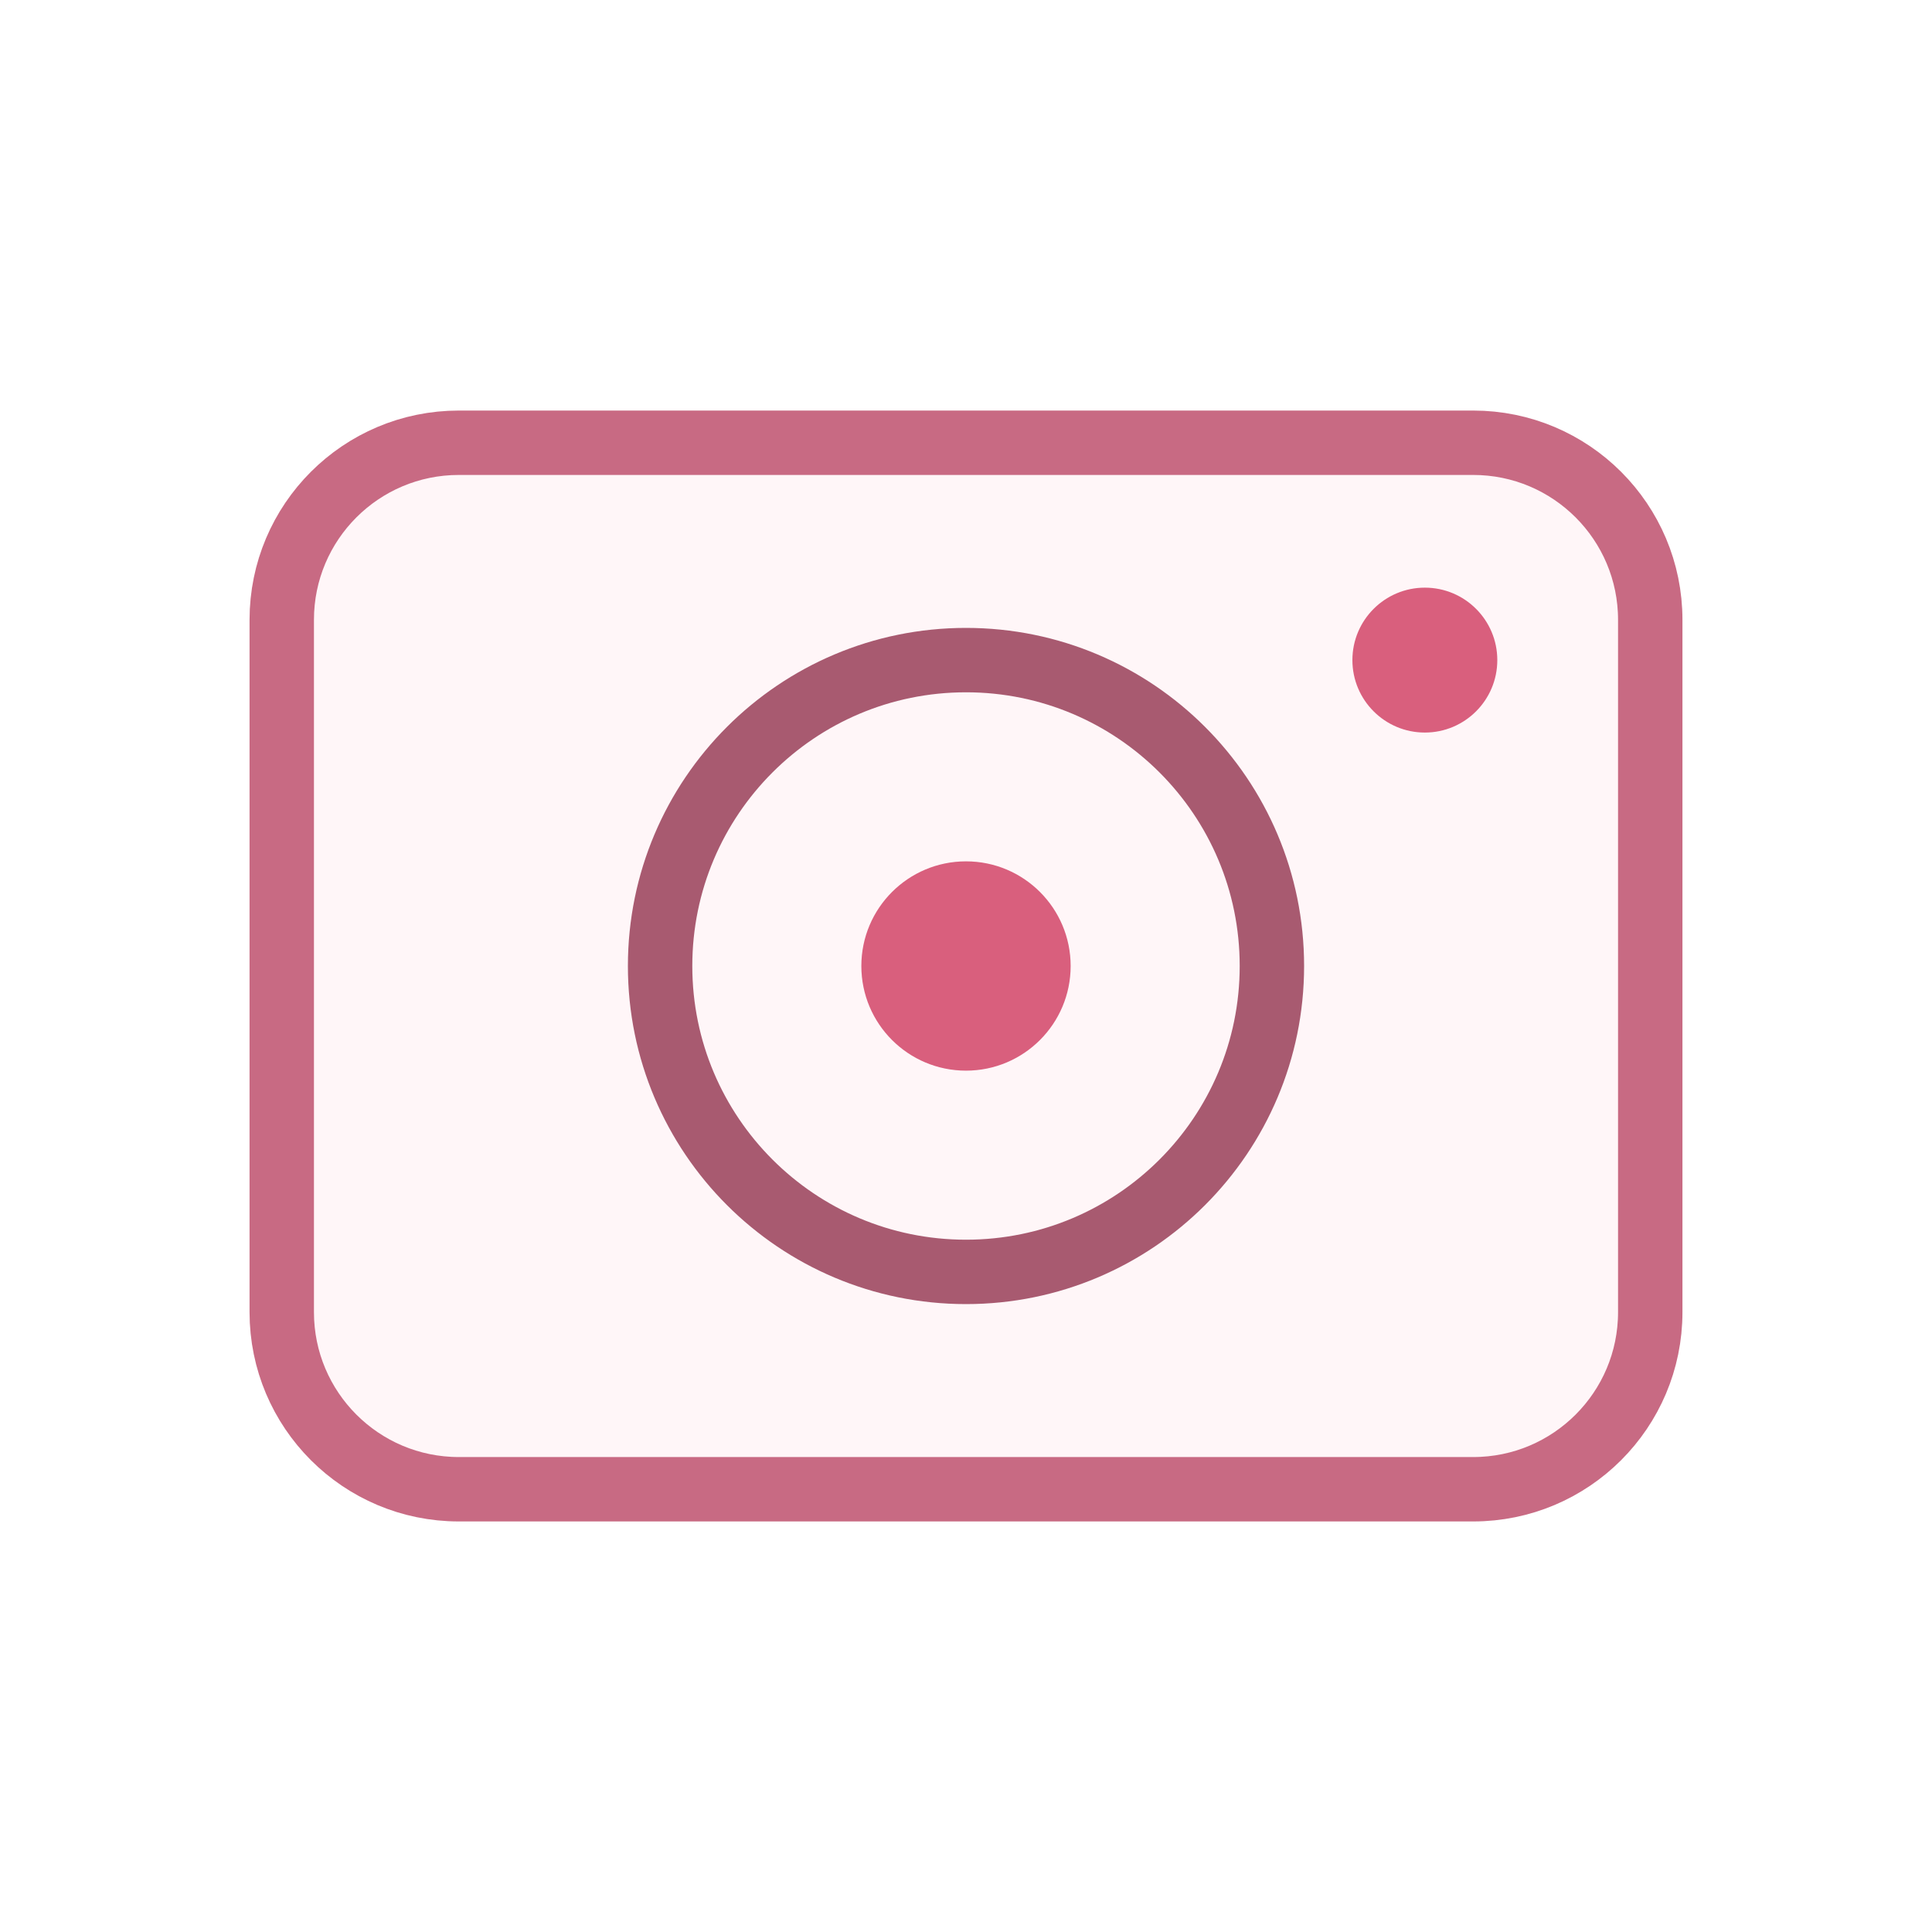
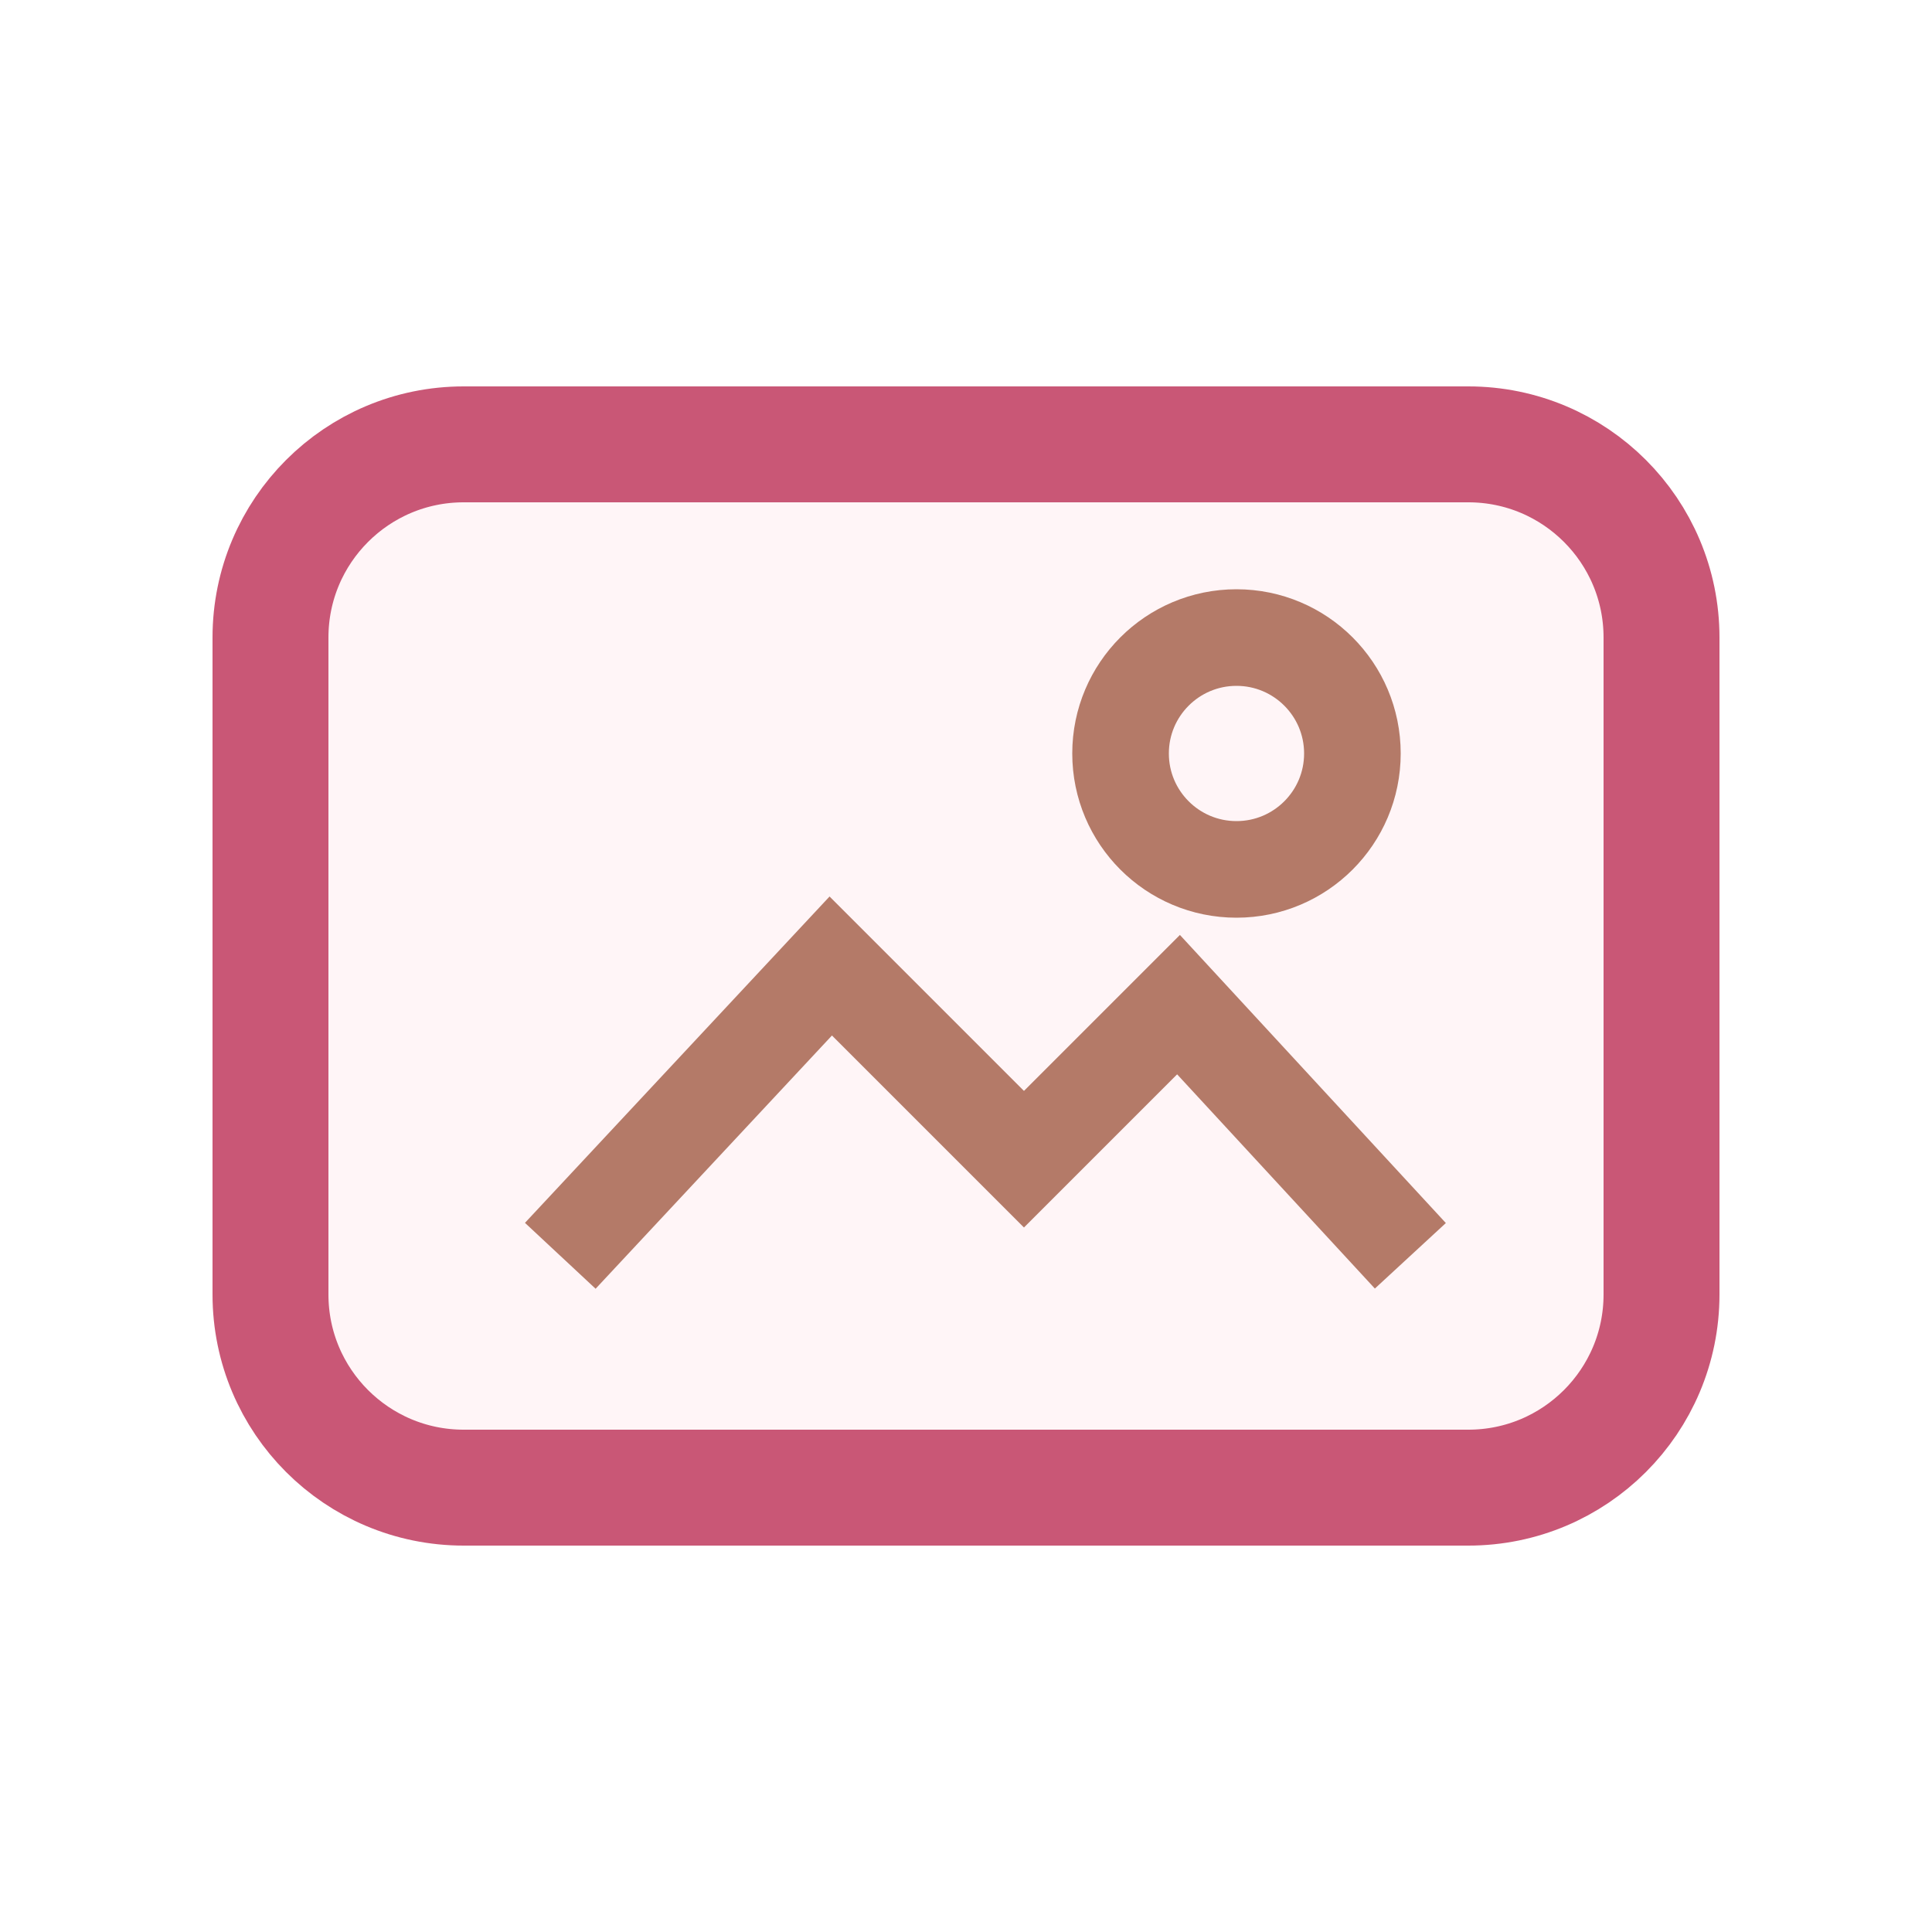
- <svg xmlns="http://www.w3.org/2000/svg" viewBox="0 0 240 240">
-   <rect x="35" y="55" width="170" height="130" rx="22" fill="#fff6f8" stroke="#c86a83" stroke-width="8" />
-   <circle cx="120" cy="120" r="38" fill="none" stroke="#a85a70" stroke-width="8" />
-   <circle cx="120" cy="120" r="13" fill="#d95f7d" />
-   <circle cx="177" cy="82" r="9" fill="#d95f7d" />
+ <svg xmlns="http://www.w3.org/2000/svg" viewBox="0 0 100 100">
+   <rect x="14" y="23" width="72" height="54" rx="10" fill="#fff5f7" stroke="#c95776" stroke-width="6" />
+   <path d="M29 65 43 50l10 10 8-8 12 13" fill="none" stroke="#b47a68" stroke-width="5" />
+   <circle cx="64" cy="39" r="6" fill="none" stroke="#b47a68" stroke-width="5" />
</svg>
